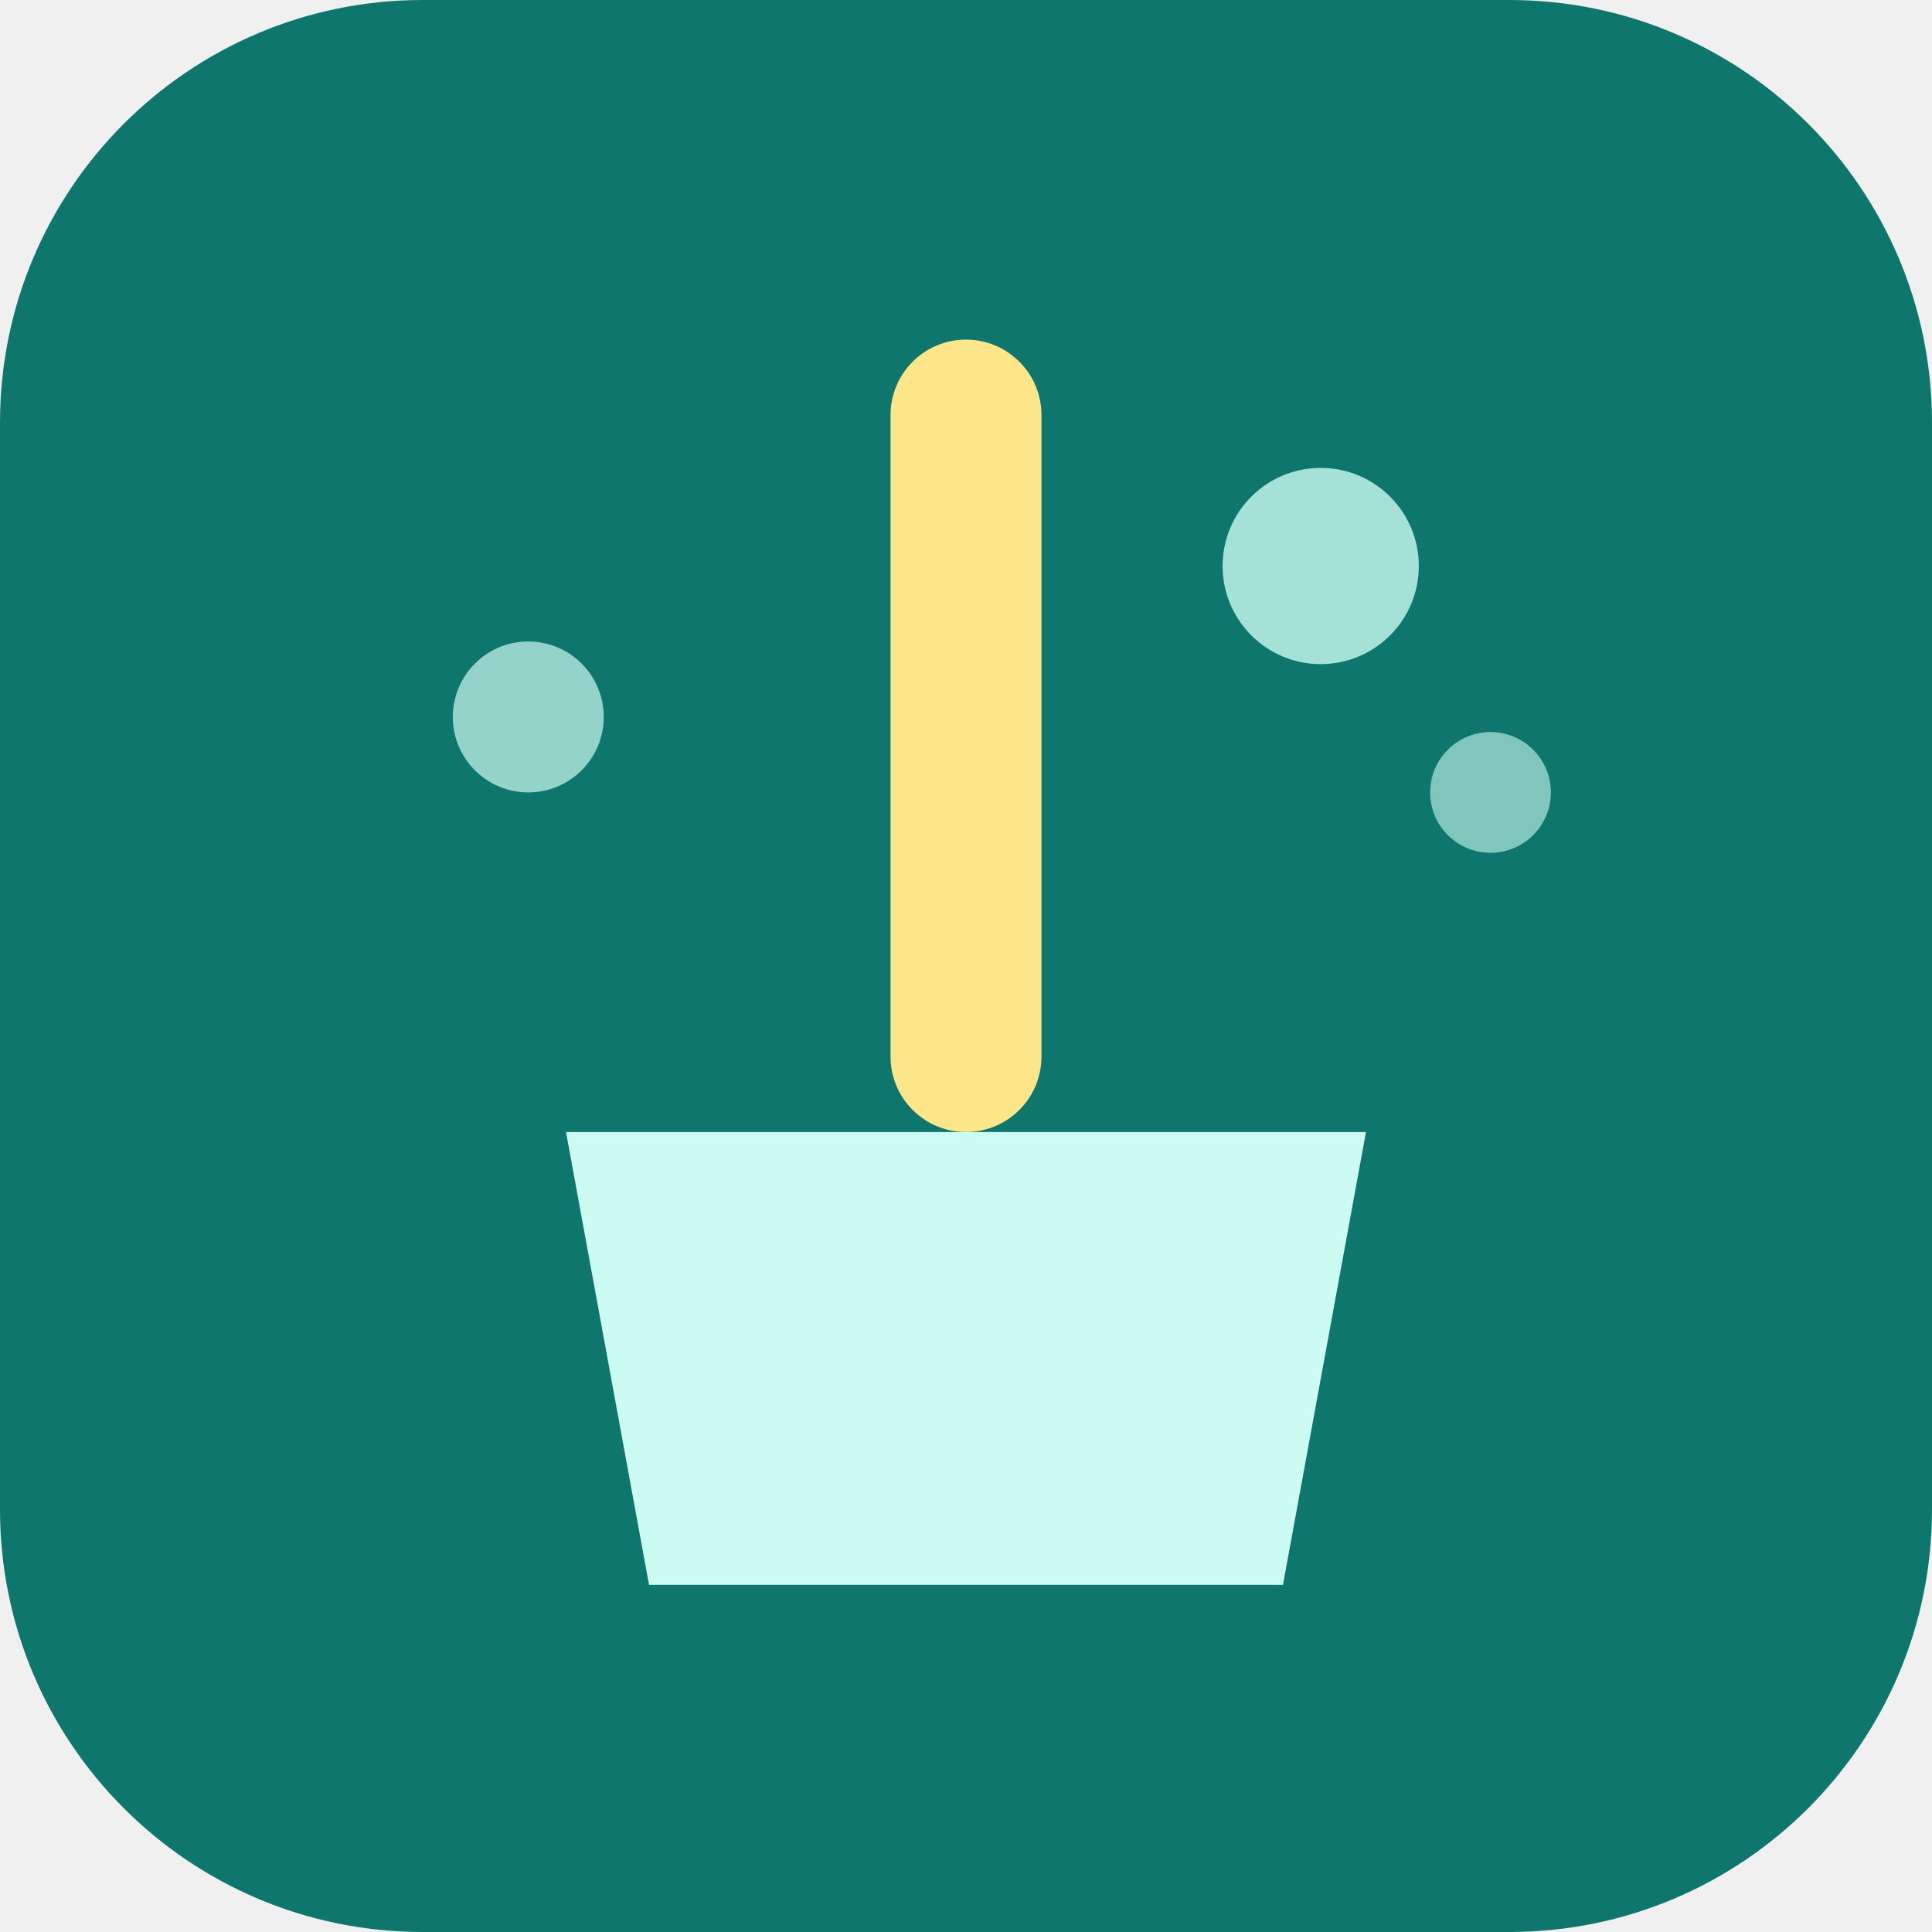
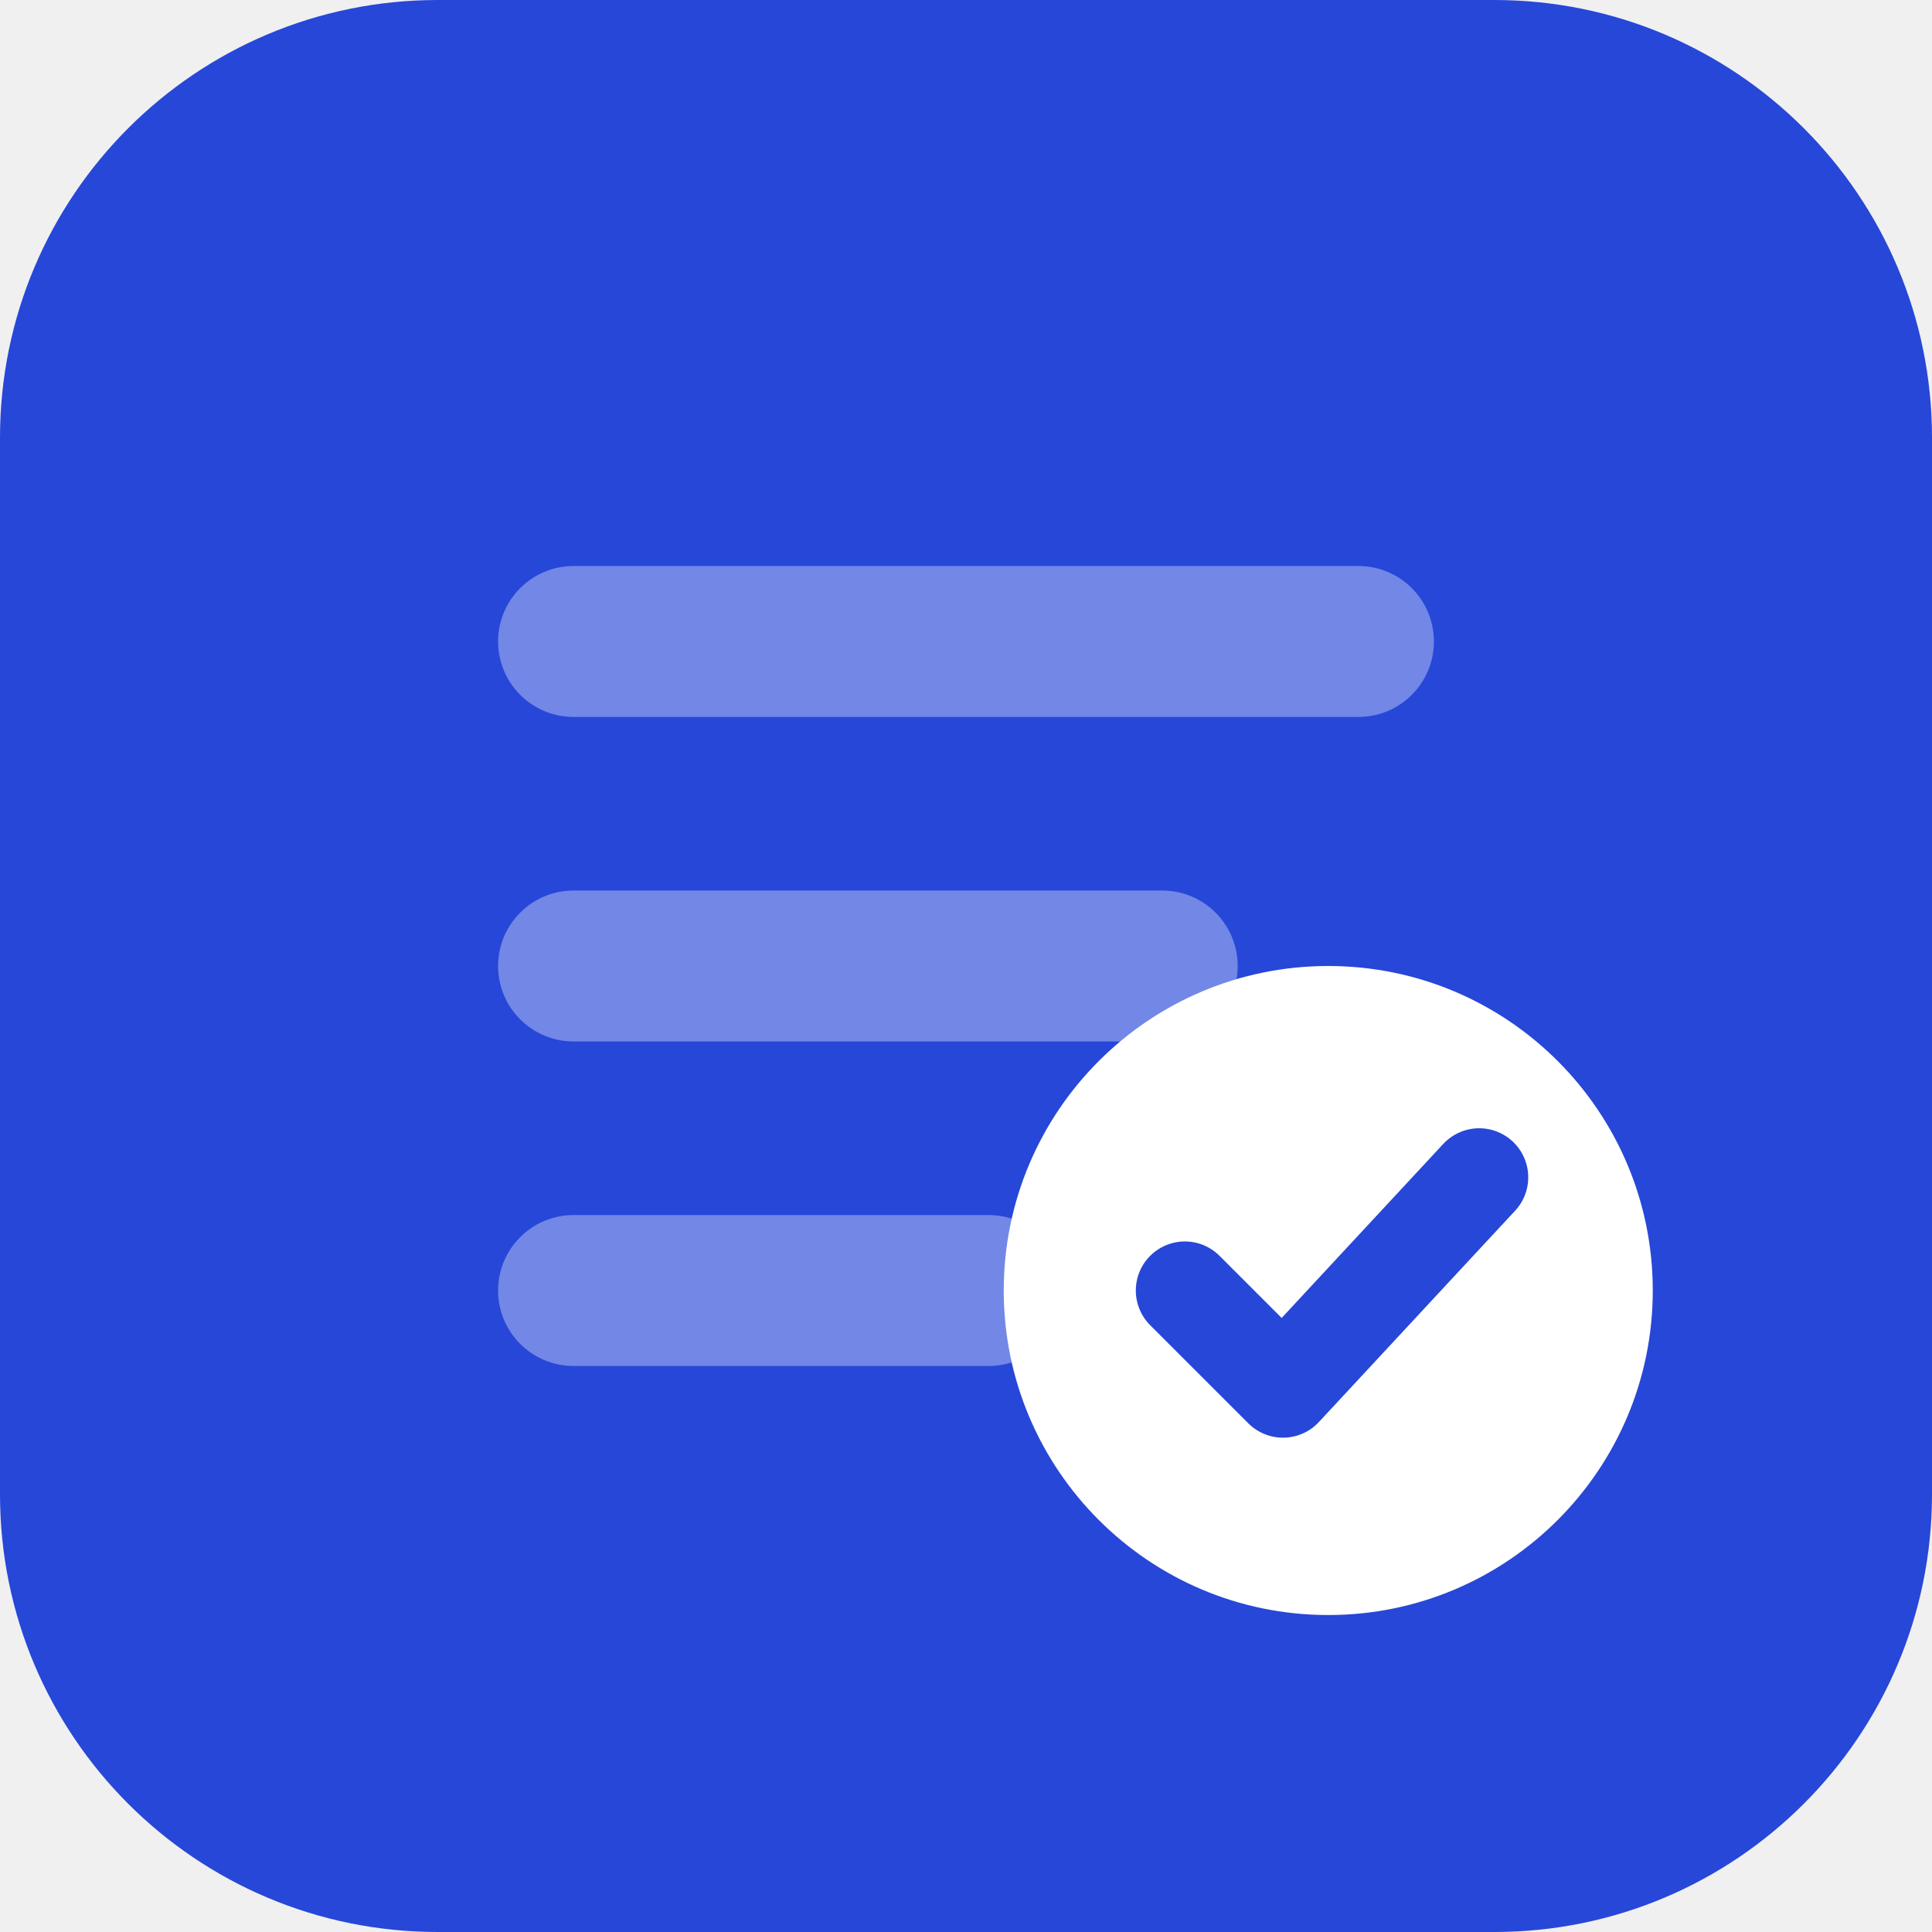
<svg xmlns="http://www.w3.org/2000/svg" viewBox="0 0 512 512">
-   <rect width="512" height="512" rx="112" fill="#0f766e" />
-   <path d="M150 300h212l-22 120H172z" fill="#ccfbf1" />
-   <rect x="236" y="90" width="40" height="210" rx="20" fill="#fde68a" />
-   <circle cx="350" cy="150" r="26" fill="#ccfbf1" opacity=".8" />
-   <circle cx="395" cy="210" r="16" fill="#ccfbf1" opacity=".6" />
-   <circle cx="140" cy="190" r="20" fill="#ccfbf1" opacity=".7" />
+   <rect width="512" height="512" rx="116" fill="#2747d8" />
+   <rect x="132" y="150" width="248" height="40" rx="20" fill="#ffffff" opacity=".35" />
+   <rect x="132" y="236" width="196" height="40" rx="20" fill="#ffffff" opacity=".35" />
+   <rect x="132" y="322" width="150" height="40" rx="20" fill="#ffffff" opacity=".35" />
+   <circle cx="352" cy="342" r="86" fill="#ffffff" />
+   <path d="M314 342l26 26 52-56" fill="none" stroke="#2747d8" stroke-width="26" stroke-linecap="round" stroke-linejoin="round" />
</svg>
